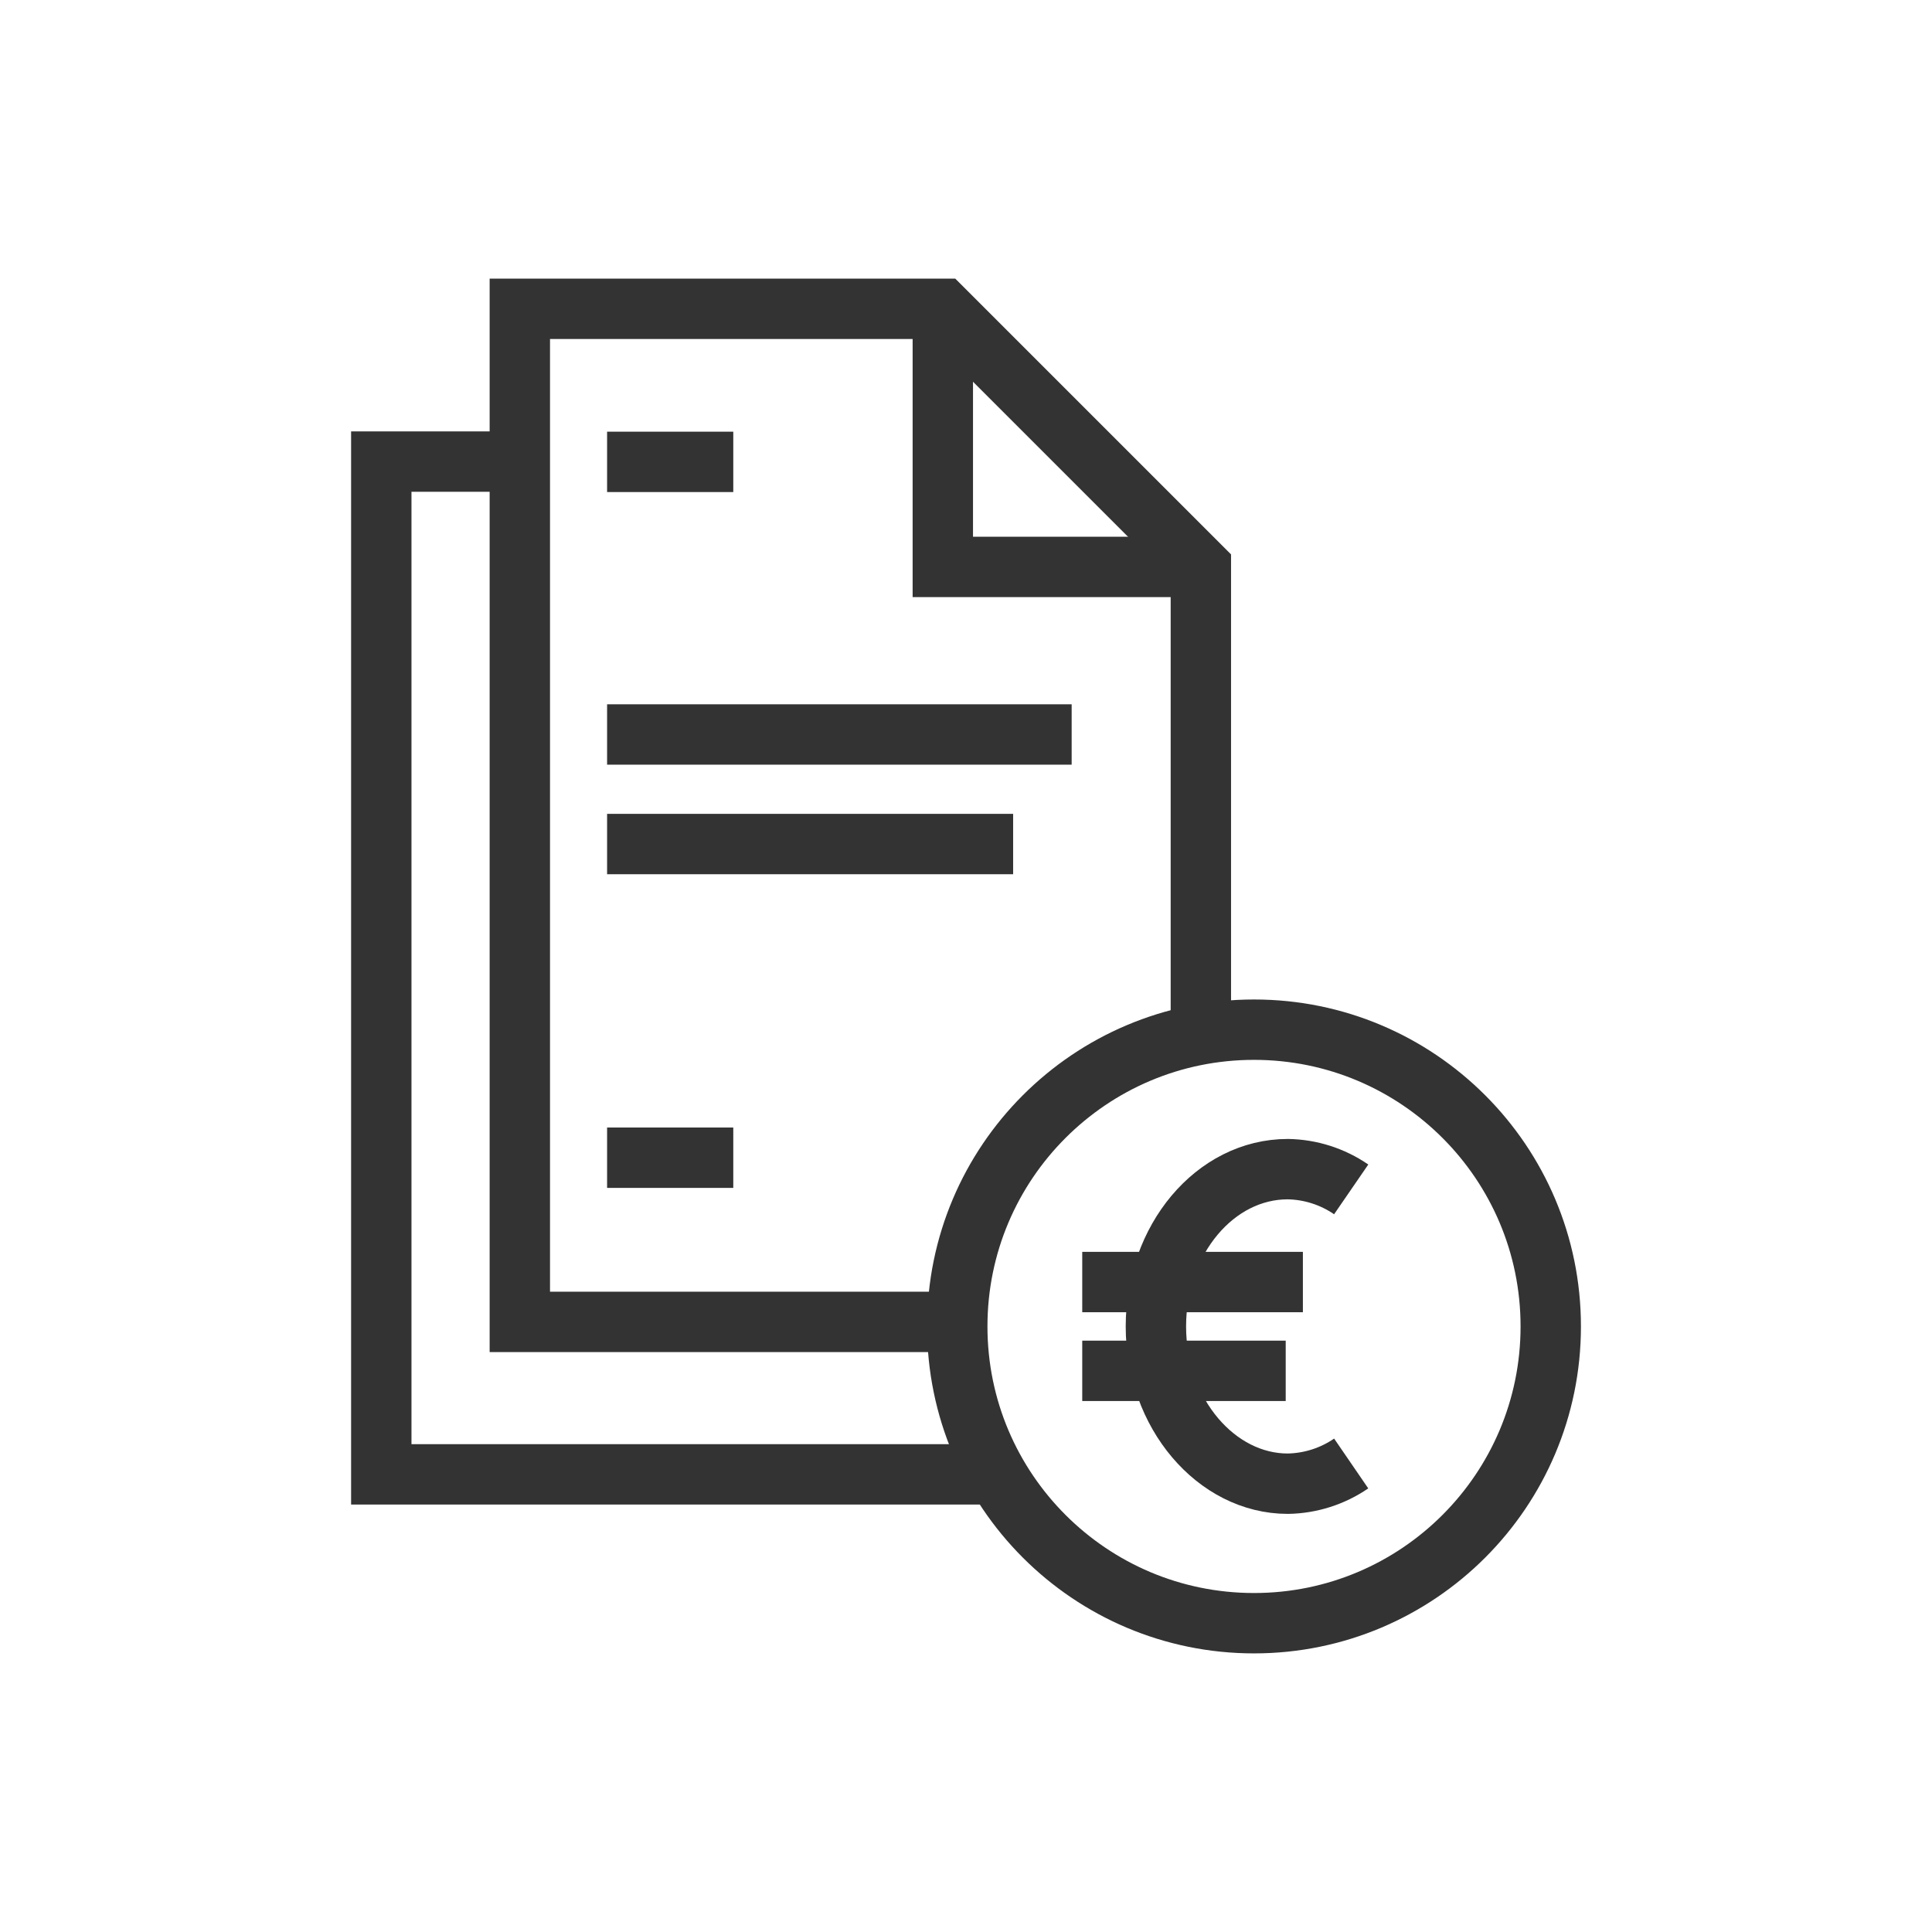
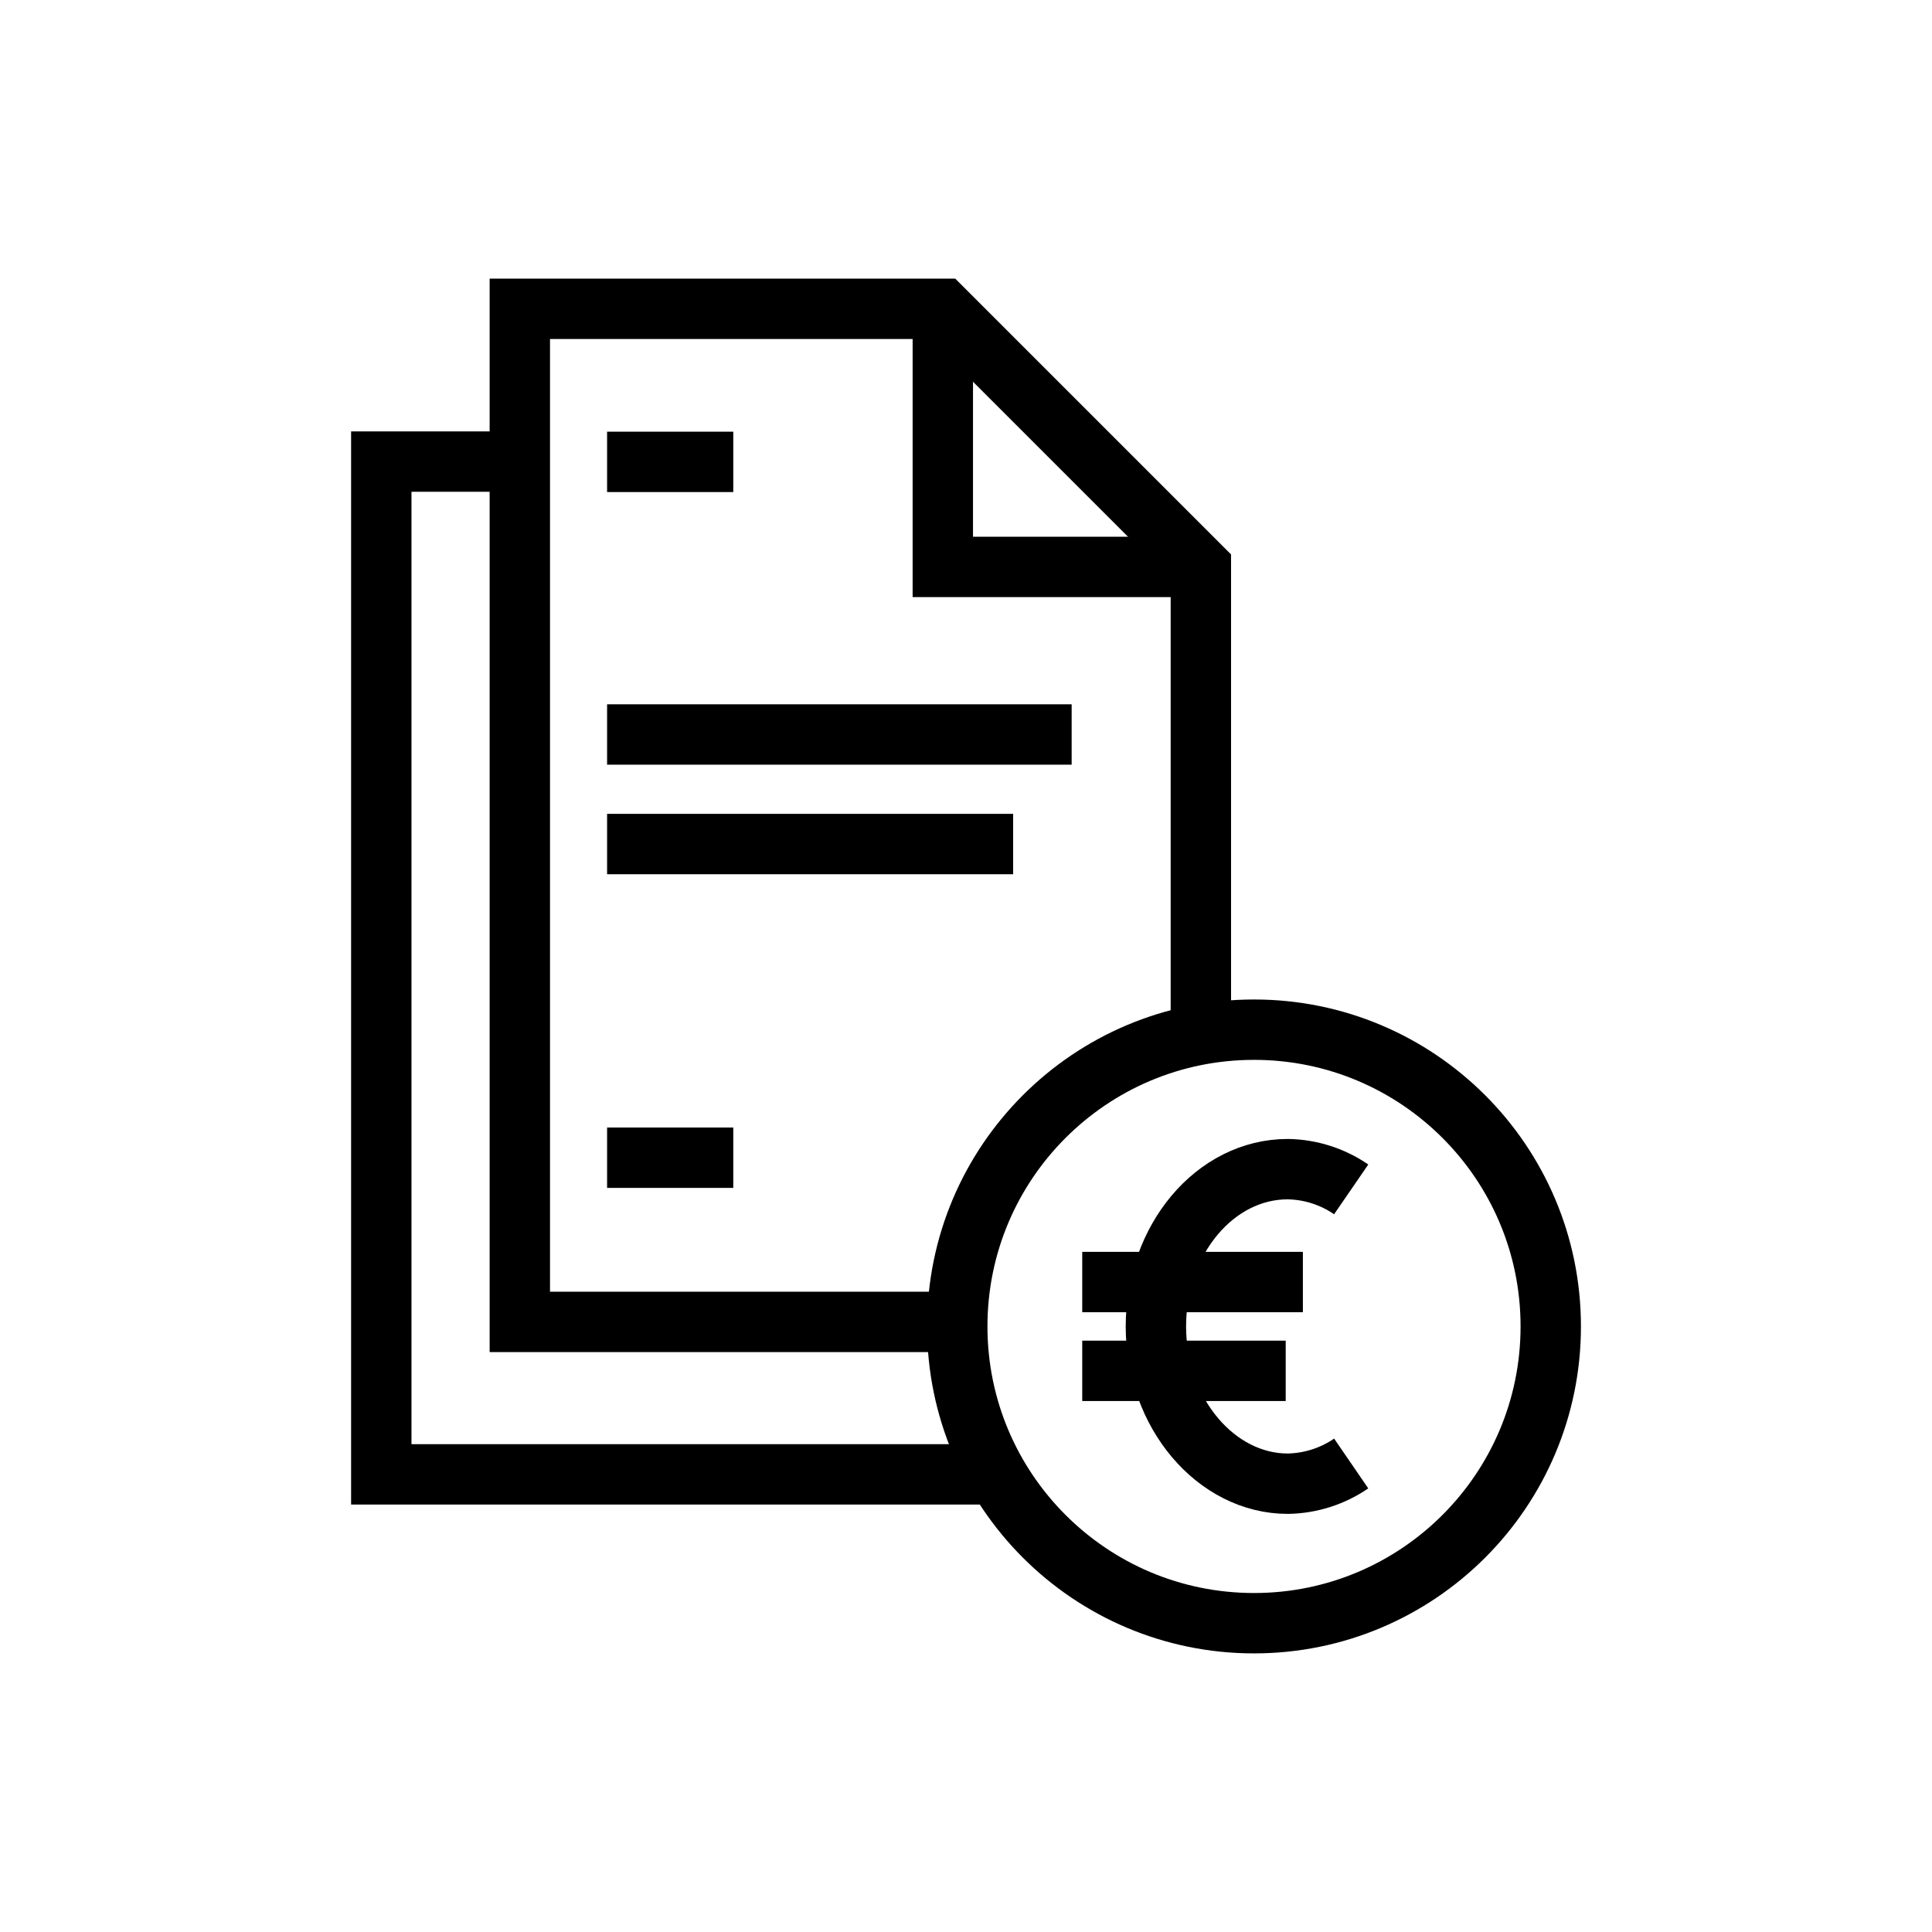
- <svg xmlns="http://www.w3.org/2000/svg" width="48" height="48" viewBox="0 0 48 48" fill="none">
-   <path d="M23.424 7.672V14.085H29.836" stroke="#333333" stroke-width="1.5" stroke-miterlimit="10" />
-   <path d="M29.835 25.665V14.085L23.422 7.672H12.915V32.842H23.782" stroke="#333333" stroke-width="1.5" stroke-miterlimit="10" />
-   <path d="M12.915 11.468H9.473V36.63H24.908" stroke="#333333" stroke-width="1.5" stroke-miterlimit="10" />
-   <path d="M18.218 11.475H15.083" stroke="#333333" stroke-width="1.5" stroke-miterlimit="10" />
-   <path d="M18.218 28.763H15.083" stroke="#333333" stroke-width="1.5" stroke-miterlimit="10" />
-   <path d="M26.625 18.248H15.083" stroke="#333333" stroke-width="1.5" stroke-miterlimit="10" />
-   <path d="M25.171 20.97H15.083" stroke="#333333" stroke-width="1.5" stroke-miterlimit="10" />
-   <path d="M33.57 29.55C33.106 29.231 32.558 29.056 31.995 29.047C30.188 29.047 28.718 30.795 28.718 32.955C28.718 35.115 30.218 36.862 31.995 36.862C32.558 36.853 33.106 36.678 33.57 36.36" stroke="#333333" stroke-width="1.5" stroke-miterlimit="10" />
-   <path d="M26.888 31.852H32.37" stroke="#333333" stroke-width="1.5" stroke-miterlimit="10" />
-   <path d="M26.888 34.058H31.943" stroke="#333333" stroke-width="1.5" stroke-miterlimit="10" />
-   <path d="M31.156 40.328C35.227 40.328 38.528 37.027 38.528 32.955C38.528 28.883 35.227 25.582 31.156 25.582C27.084 25.582 23.783 28.883 23.783 32.955C23.783 37.027 27.084 40.328 31.156 40.328Z" stroke="#333333" stroke-width="1.5" stroke-miterlimit="10" />
+ <svg xmlns="http://www.w3.org/2000/svg" width="48" height="48" viewBox="0 0 48 48" stroke="currentColor" fill="none">
+   <path d="M23.424 7.672V14.085H29.836" stroke-width="1.5" stroke-miterlimit="10" />
+   <path d="M29.835 25.665V14.085L23.422 7.672H12.915V32.842H23.782" stroke-width="1.5" stroke-miterlimit="10" />
+   <path d="M12.915 11.468H9.473V36.63H24.908" stroke-width="1.5" stroke-miterlimit="10" />
+   <path d="M18.218 11.475H15.083" stroke-width="1.5" stroke-miterlimit="10" />
+   <path d="M18.218 28.763H15.083" stroke-width="1.5" stroke-miterlimit="10" />
+   <path d="M26.625 18.248H15.083" stroke-width="1.5" stroke-miterlimit="10" />
+   <path d="M25.171 20.97H15.083" stroke-width="1.5" stroke-miterlimit="10" />
+   <path d="M33.57 29.55C33.106 29.231 32.558 29.056 31.995 29.047C30.188 29.047 28.718 30.795 28.718 32.955C28.718 35.115 30.218 36.862 31.995 36.862C32.558 36.853 33.106 36.678 33.57 36.36" stroke-width="1.5" stroke-miterlimit="10" />
+   <path d="M26.888 31.852H32.37" stroke-width="1.5" stroke-miterlimit="10" />
+   <path d="M26.888 34.058H31.943" stroke-width="1.5" stroke-miterlimit="10" />
+   <path d="M31.156 40.328C35.227 40.328 38.528 37.027 38.528 32.955C38.528 28.883 35.227 25.582 31.156 25.582C27.084 25.582 23.783 28.883 23.783 32.955C23.783 37.027 27.084 40.328 31.156 40.328Z" stroke-width="1.5" stroke-miterlimit="10" />
</svg>
